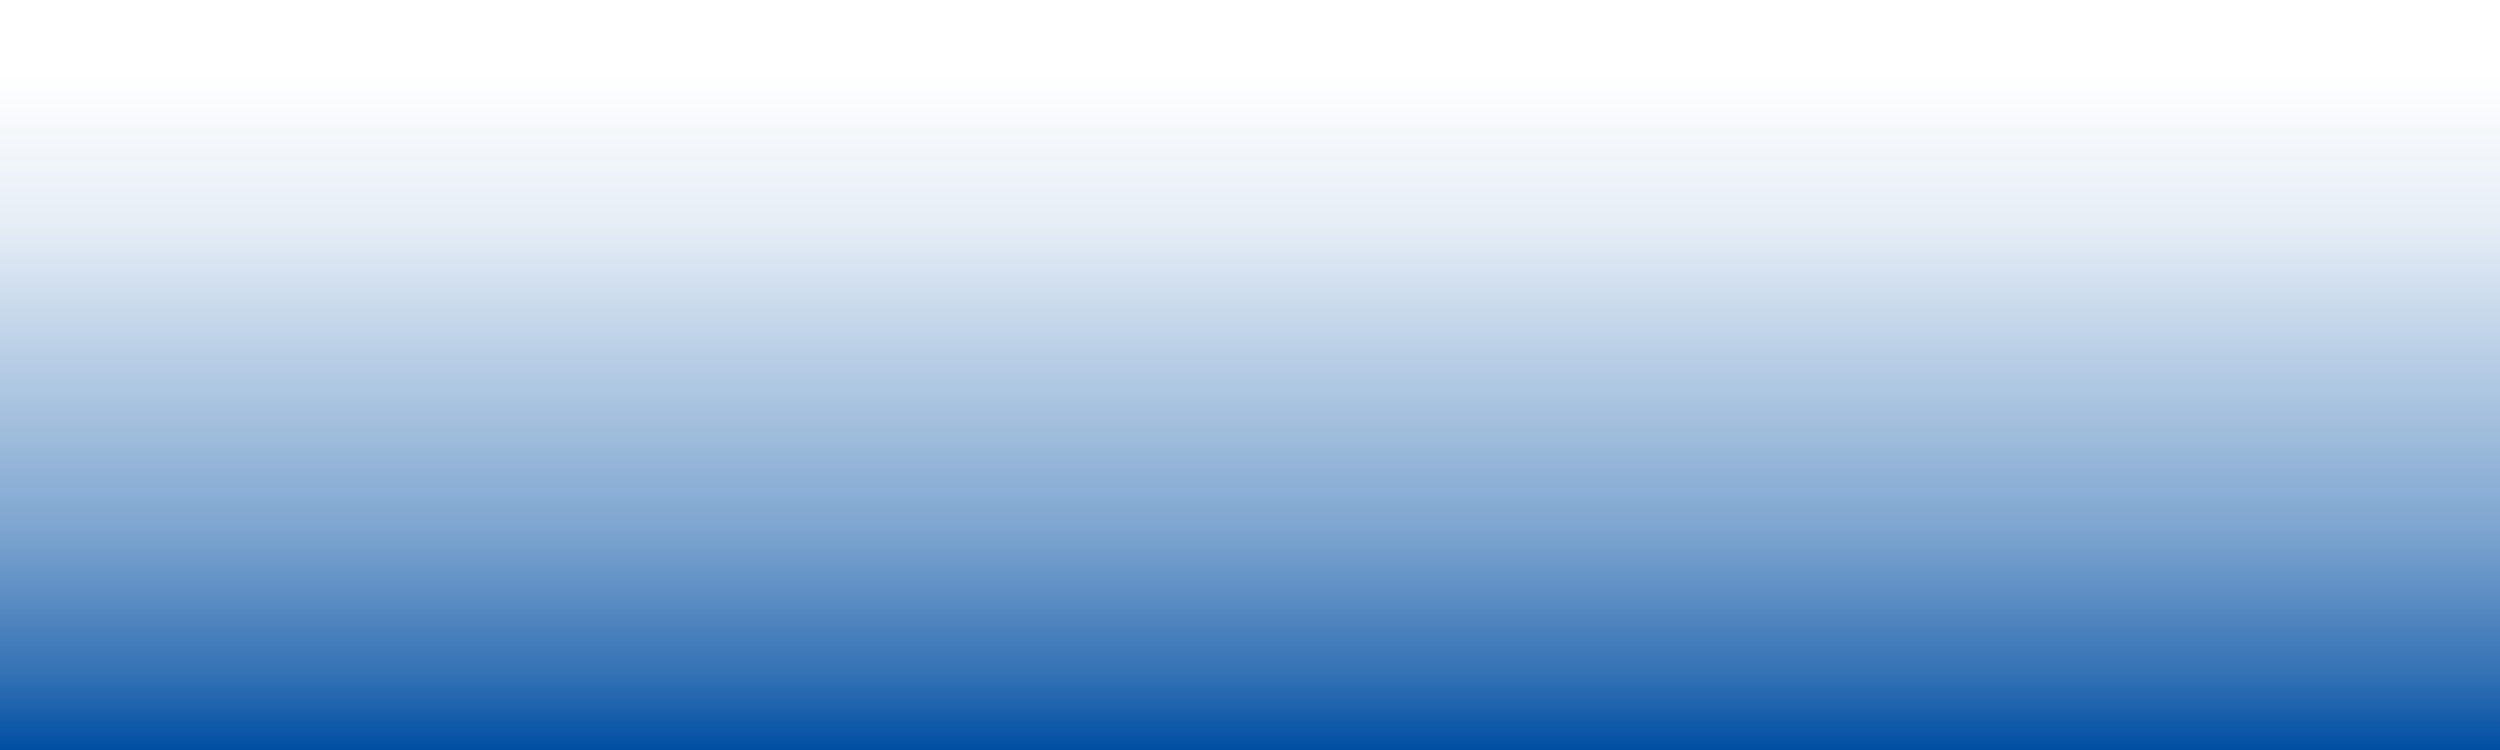
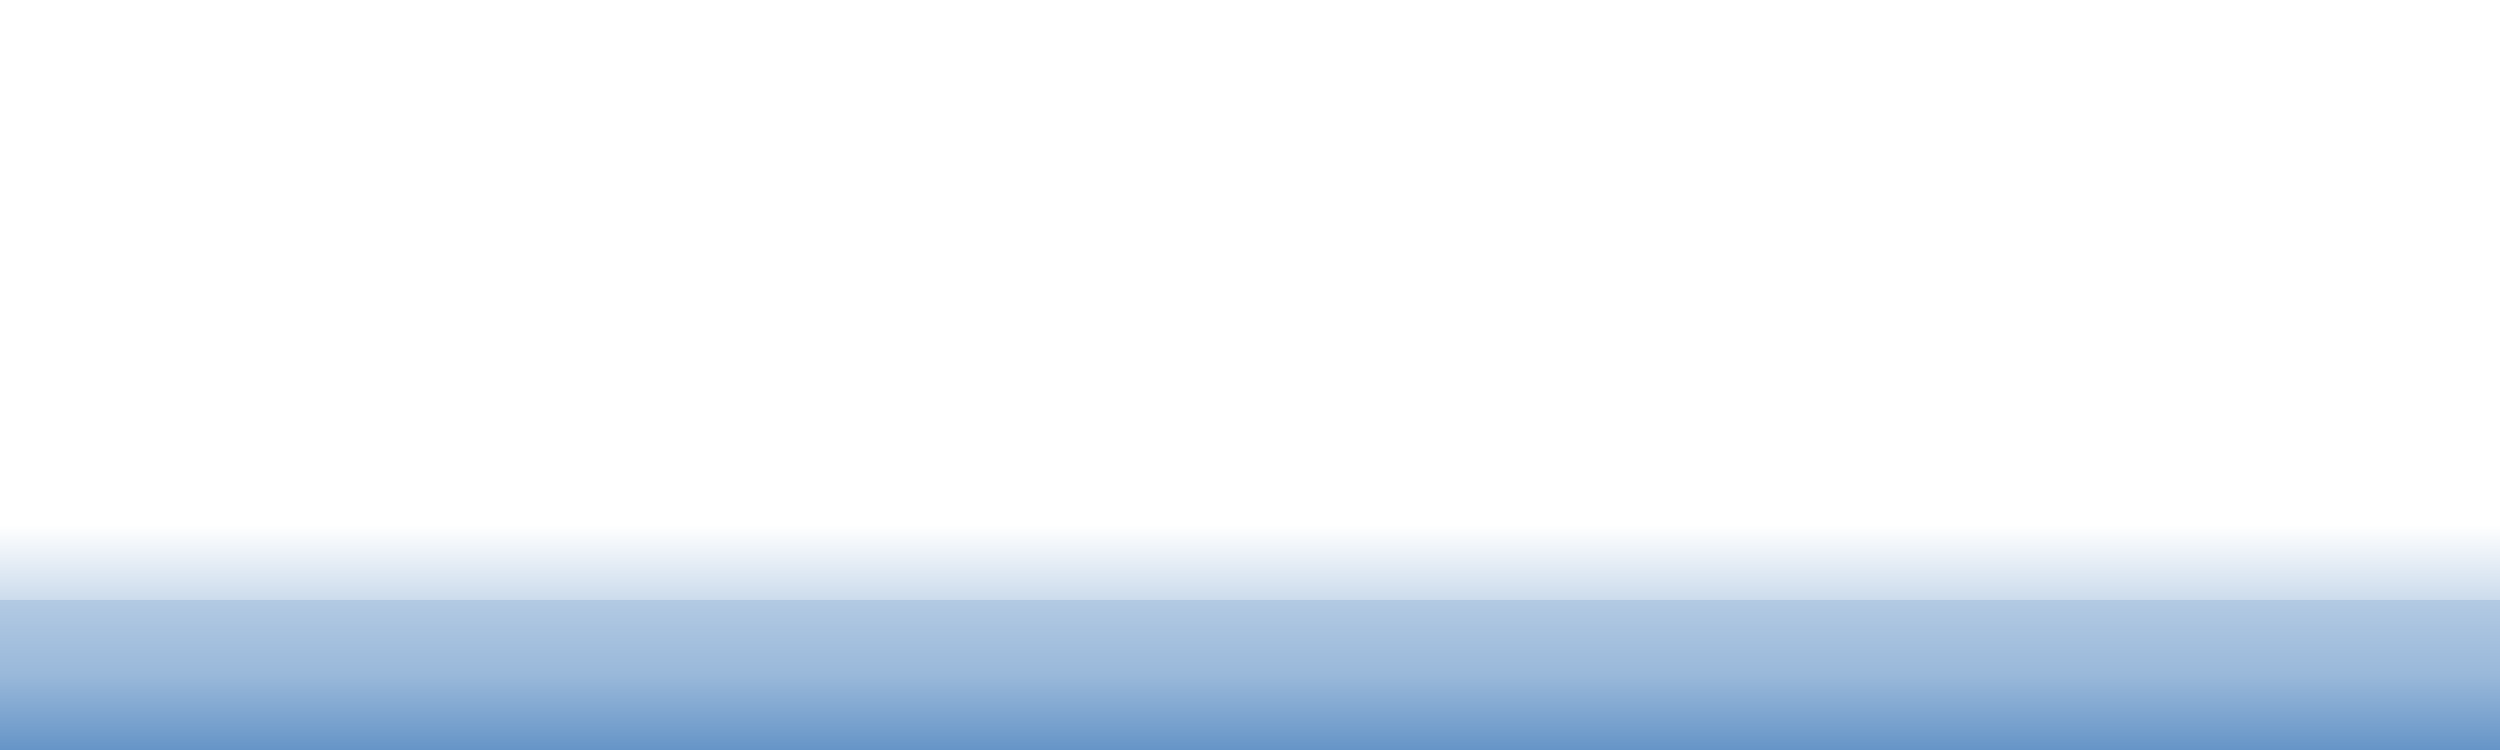
<svg xmlns="http://www.w3.org/2000/svg" id="_圖層_2" version="1.1" viewBox="0 0 1000 300">
  <defs>
    <style>
      .st0 {
-         fill: url(#_未命名漸層_22);
+         fill: url(#_未命名漸層_4);
      }
    </style>
-     <linearGradient id="_未命名漸層_22" data-name="未命名漸層 22" x1="500" y1="287.9" x2="500" y2="587.9" gradientTransform="translate(0 587.9) scale(1 -1)" gradientUnits="userSpaceOnUse">
+     <linearGradient id="_未命名漸層_4" data-name="未命名漸層 4" x1="500" y1="287.9" x2="500" y2="587.9" gradientTransform="translate(0 587.9) scale(1 -1)" gradientUnits="userSpaceOnUse">
      <stop offset="0" stop-color="#004ea2" />
-       <stop offset=".1" stop-color="#004ea2" stop-opacity=".8" />
-       <stop offset=".3" stop-color="#004ea2" stop-opacity=".5" />
-       <stop offset=".5" stop-color="#004ea2" stop-opacity=".3" />
-       <stop offset=".7" stop-color="#004ea2" stop-opacity=".1" />
-       <stop offset=".9" stop-color="#004ea2" stop-opacity="0" />
-       <stop offset="1" stop-color="#004ea2" stop-opacity="0" />
+       <stop offset="0" stop-color="#004ea2" stop-opacity=".9" />
+       <stop offset="0" stop-color="#004ea2" stop-opacity=".6" />
+       <stop offset=".1" stop-color="#004ea2" stop-opacity=".4" />
+       <stop offset=".2" stop-color="#004ea2" stop-opacity=".3" />
+       <stop offset=".2" stop-color="#004ea2" stop-opacity=".2" />
+       <stop offset=".3" stop-color="#004ea2" stop-opacity="0" />
+       <stop offset=".3" stop-color="#004ea2" stop-opacity="0" />
+       <stop offset=".5" stop-color="#004ea2" stop-opacity="0" />
    </linearGradient>
  </defs>
  <g id="_圖層_1-2">
    <rect class="st0" x="0" y="0" width="1000" height="300" />
  </g>
</svg>
